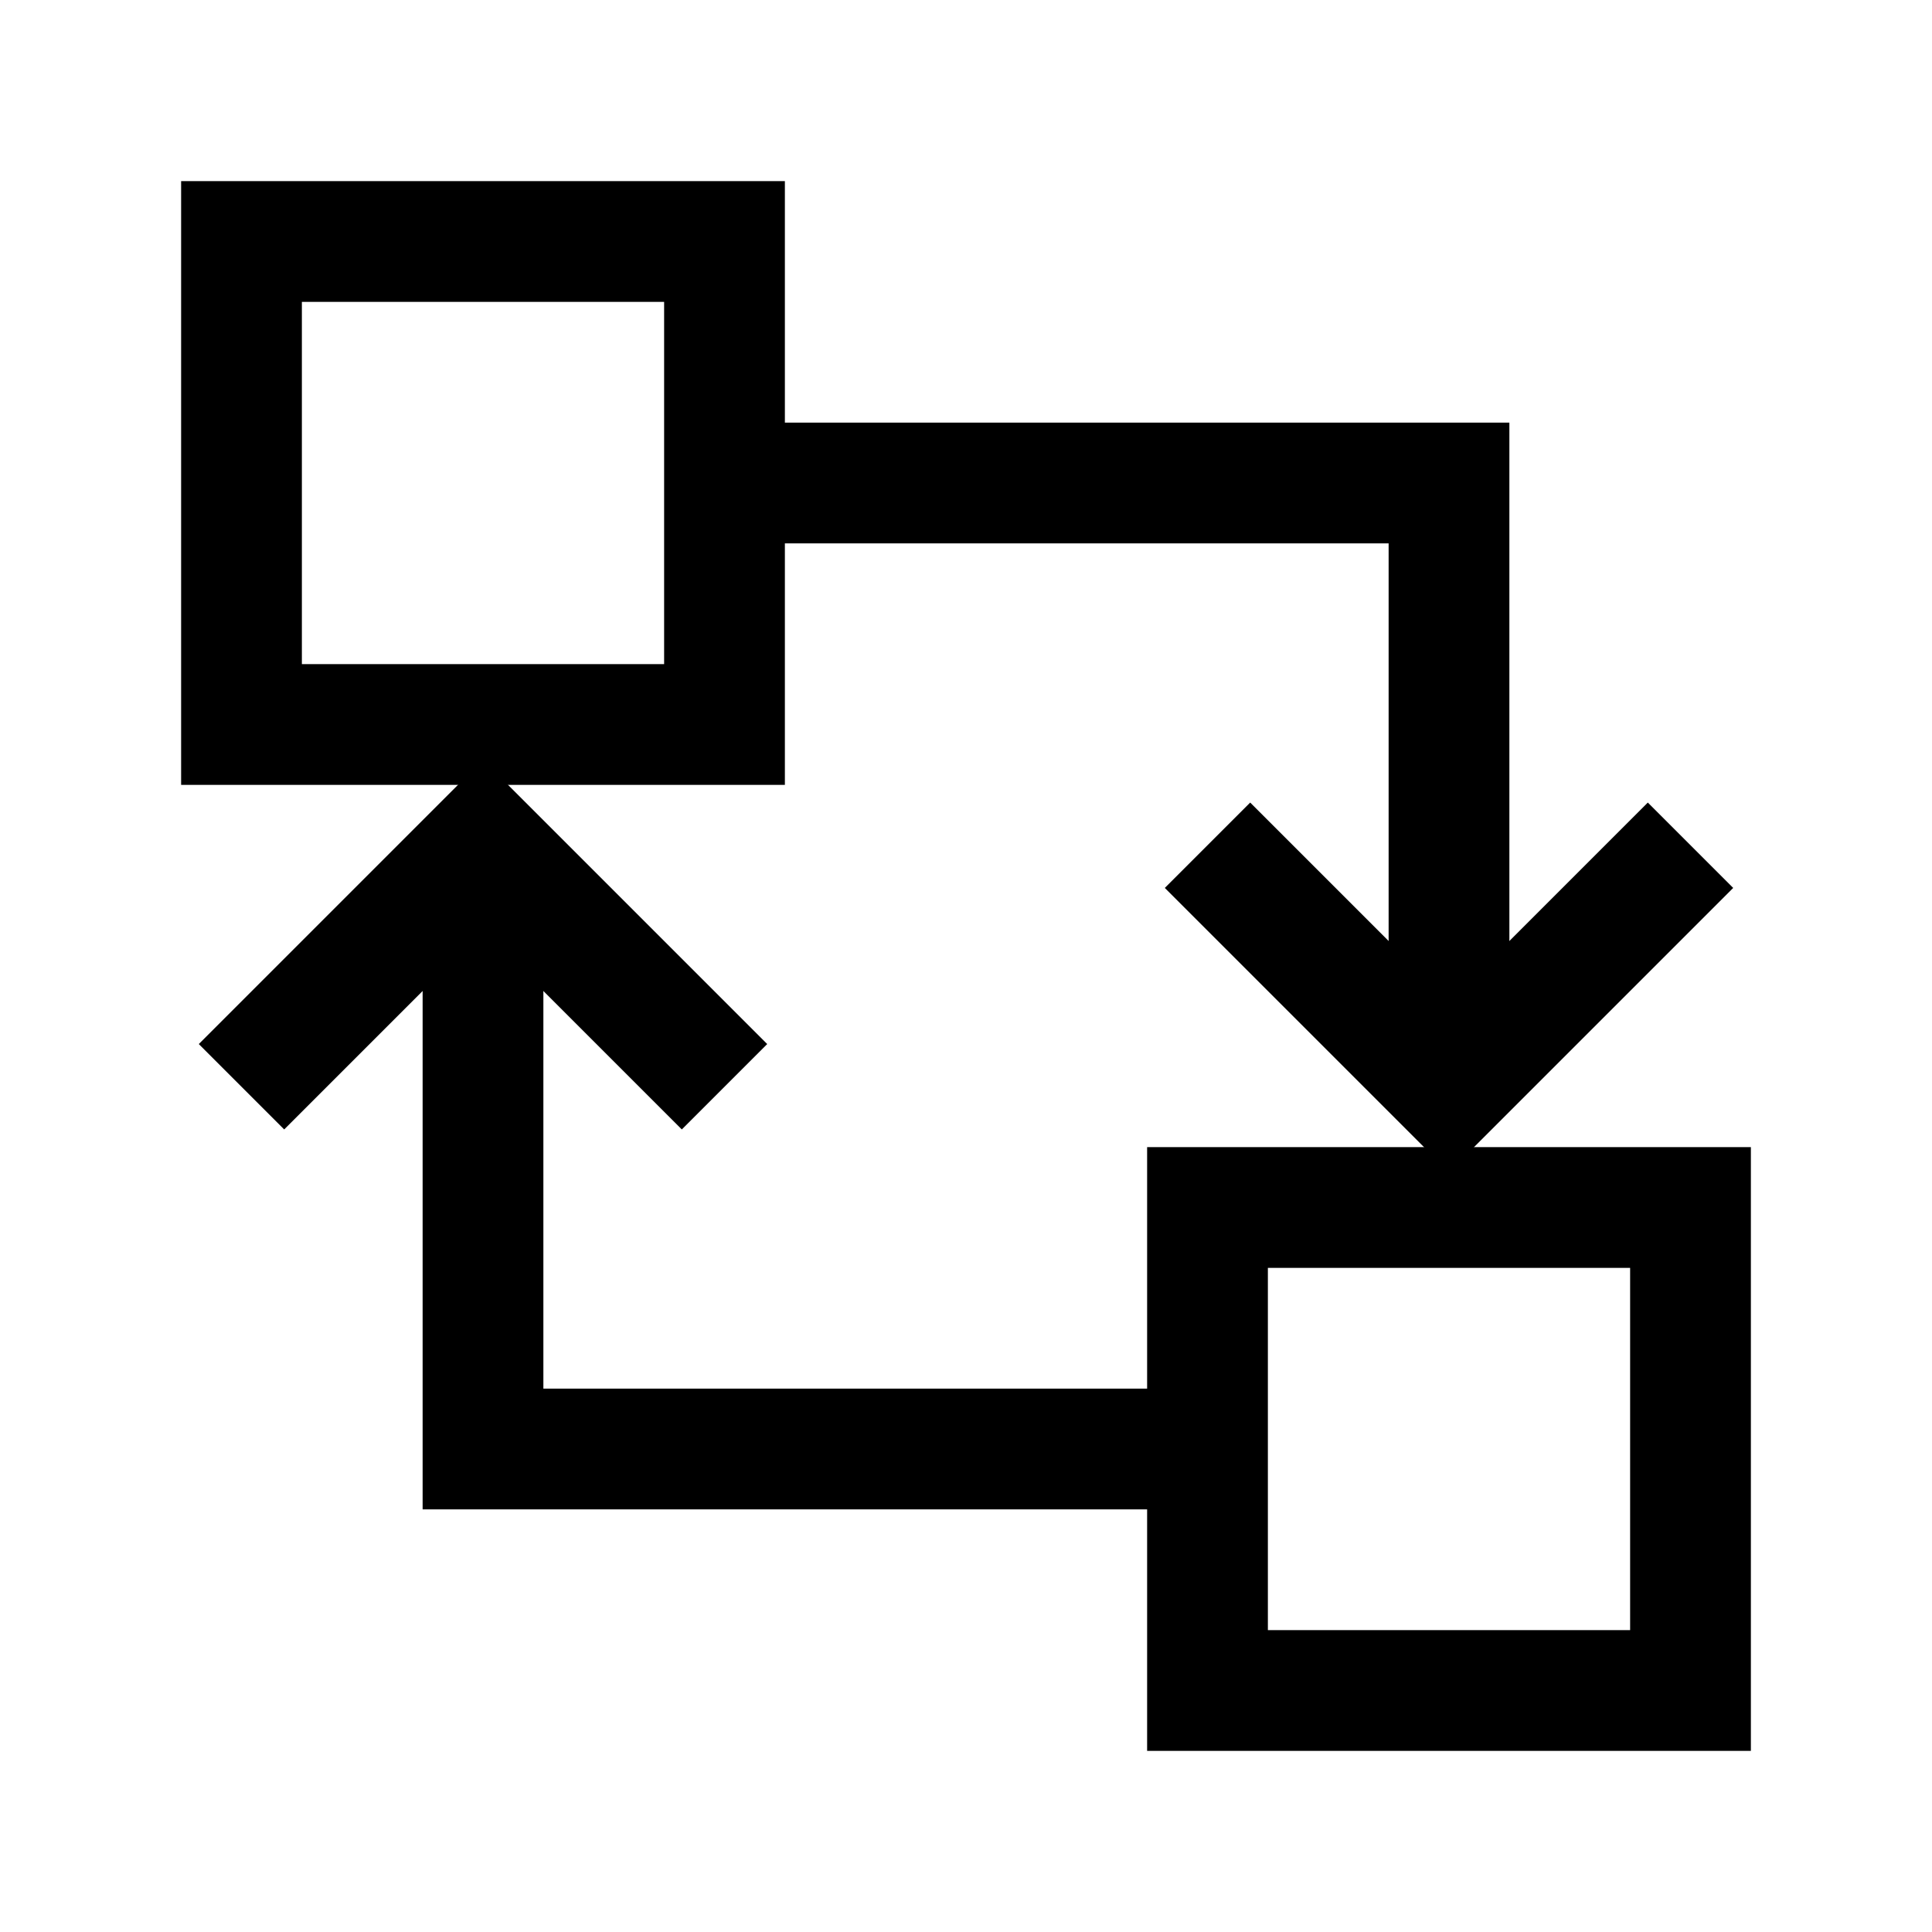
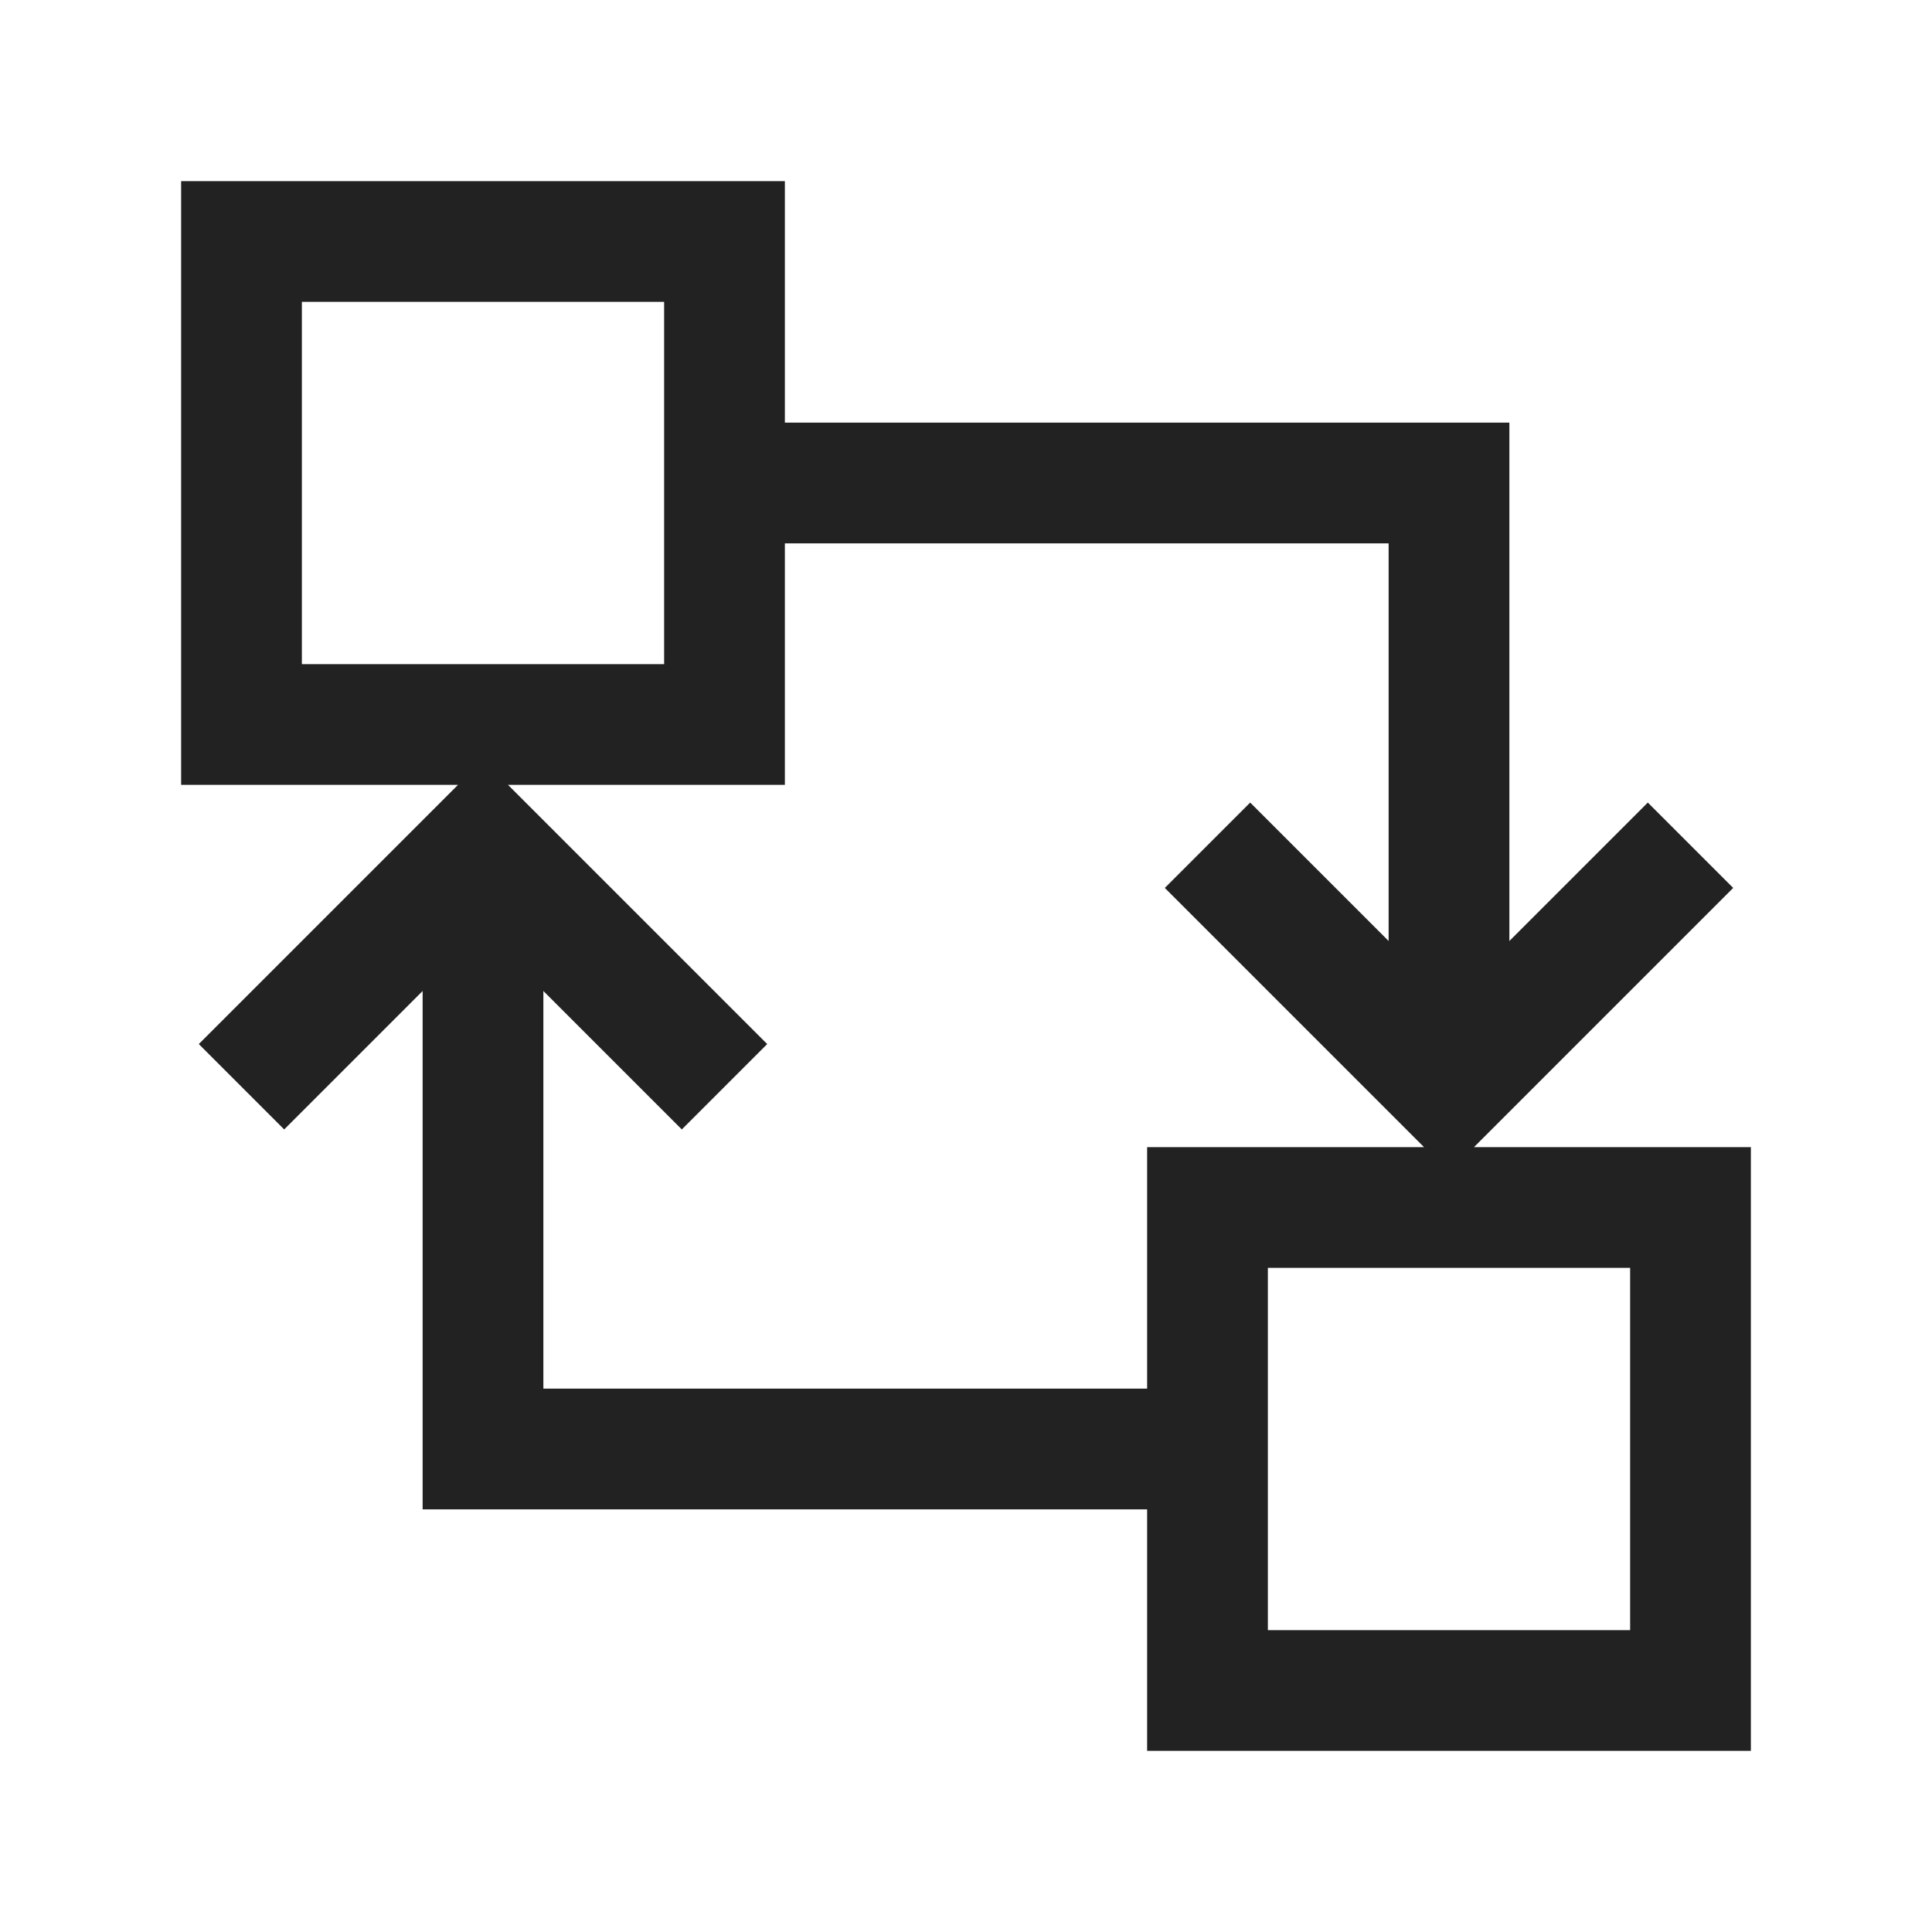
- <svg xmlns="http://www.w3.org/2000/svg" id="Ebene_1" data-name="Ebene 1" viewBox="0 0 64 64">
-   <rect x="8" y="8" width="16" height="16" style="fill:none;stroke:#000;stroke-miterlimit:10;stroke-width:4px" />
-   <rect x="40" y="40" width="16" height="16" style="fill:none;stroke:#000;stroke-miterlimit:10;stroke-width:4px" />
-   <polyline points="56 28 48 36 40 28" style="fill:none;stroke:#000;stroke-miterlimit:10;stroke-width:4px" />
-   <polyline points="8 36 16 28 24 36" style="fill:none;stroke:#000;stroke-miterlimit:10;stroke-width:4px" />
-   <polyline points="40 48 16 48 16 28" style="fill:none;stroke:#000;stroke-miterlimit:10;stroke-width:4px" />
-   <polyline points="24 16 48 16 48 36" style="fill:none;stroke:#000;stroke-miterlimit:10;stroke-width:4px" />
+ <svg xmlns="http://www.w3.org/2000/svg" viewBox="0 0 64 64" fill="none" stroke-width="4px" stroke="#222">
+   <path d="M8 8h16v16H8zM40 40h16v16H40zM56 28l-8 8-8-8M8 36l8-8 8 8" />
+   <path d="M40 48H16V28M24 16h24v20" />
</svg>
